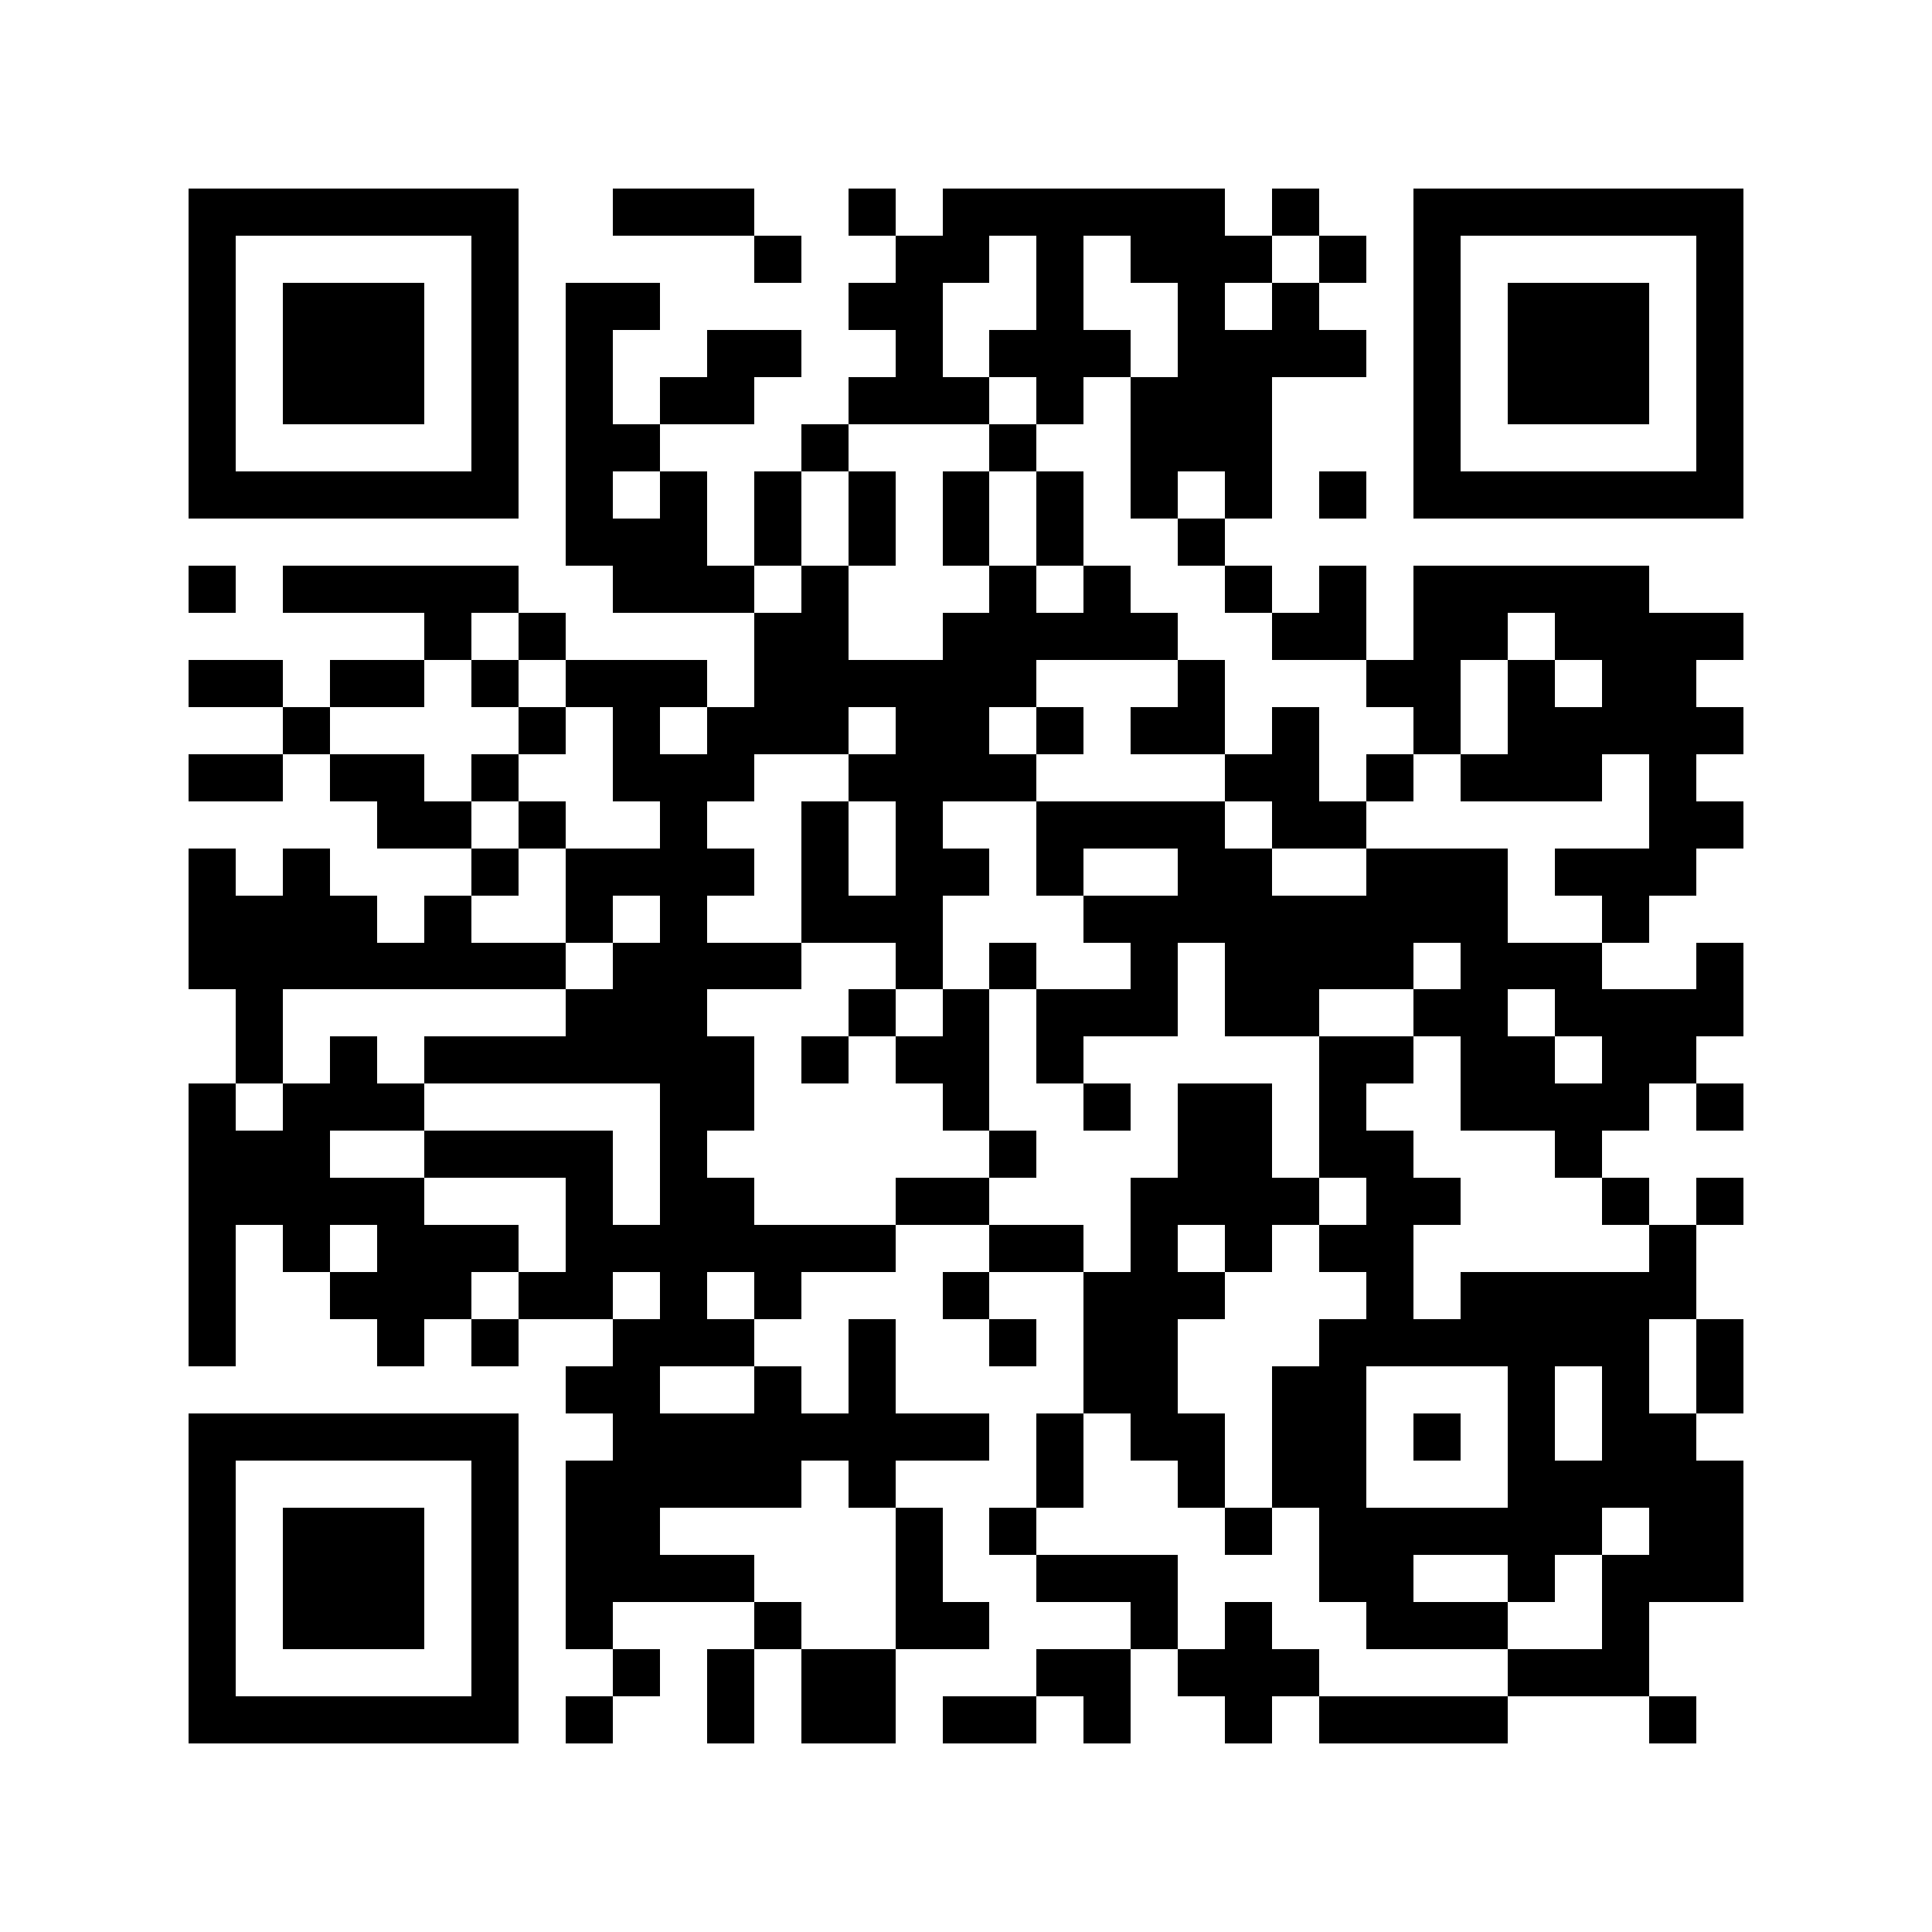
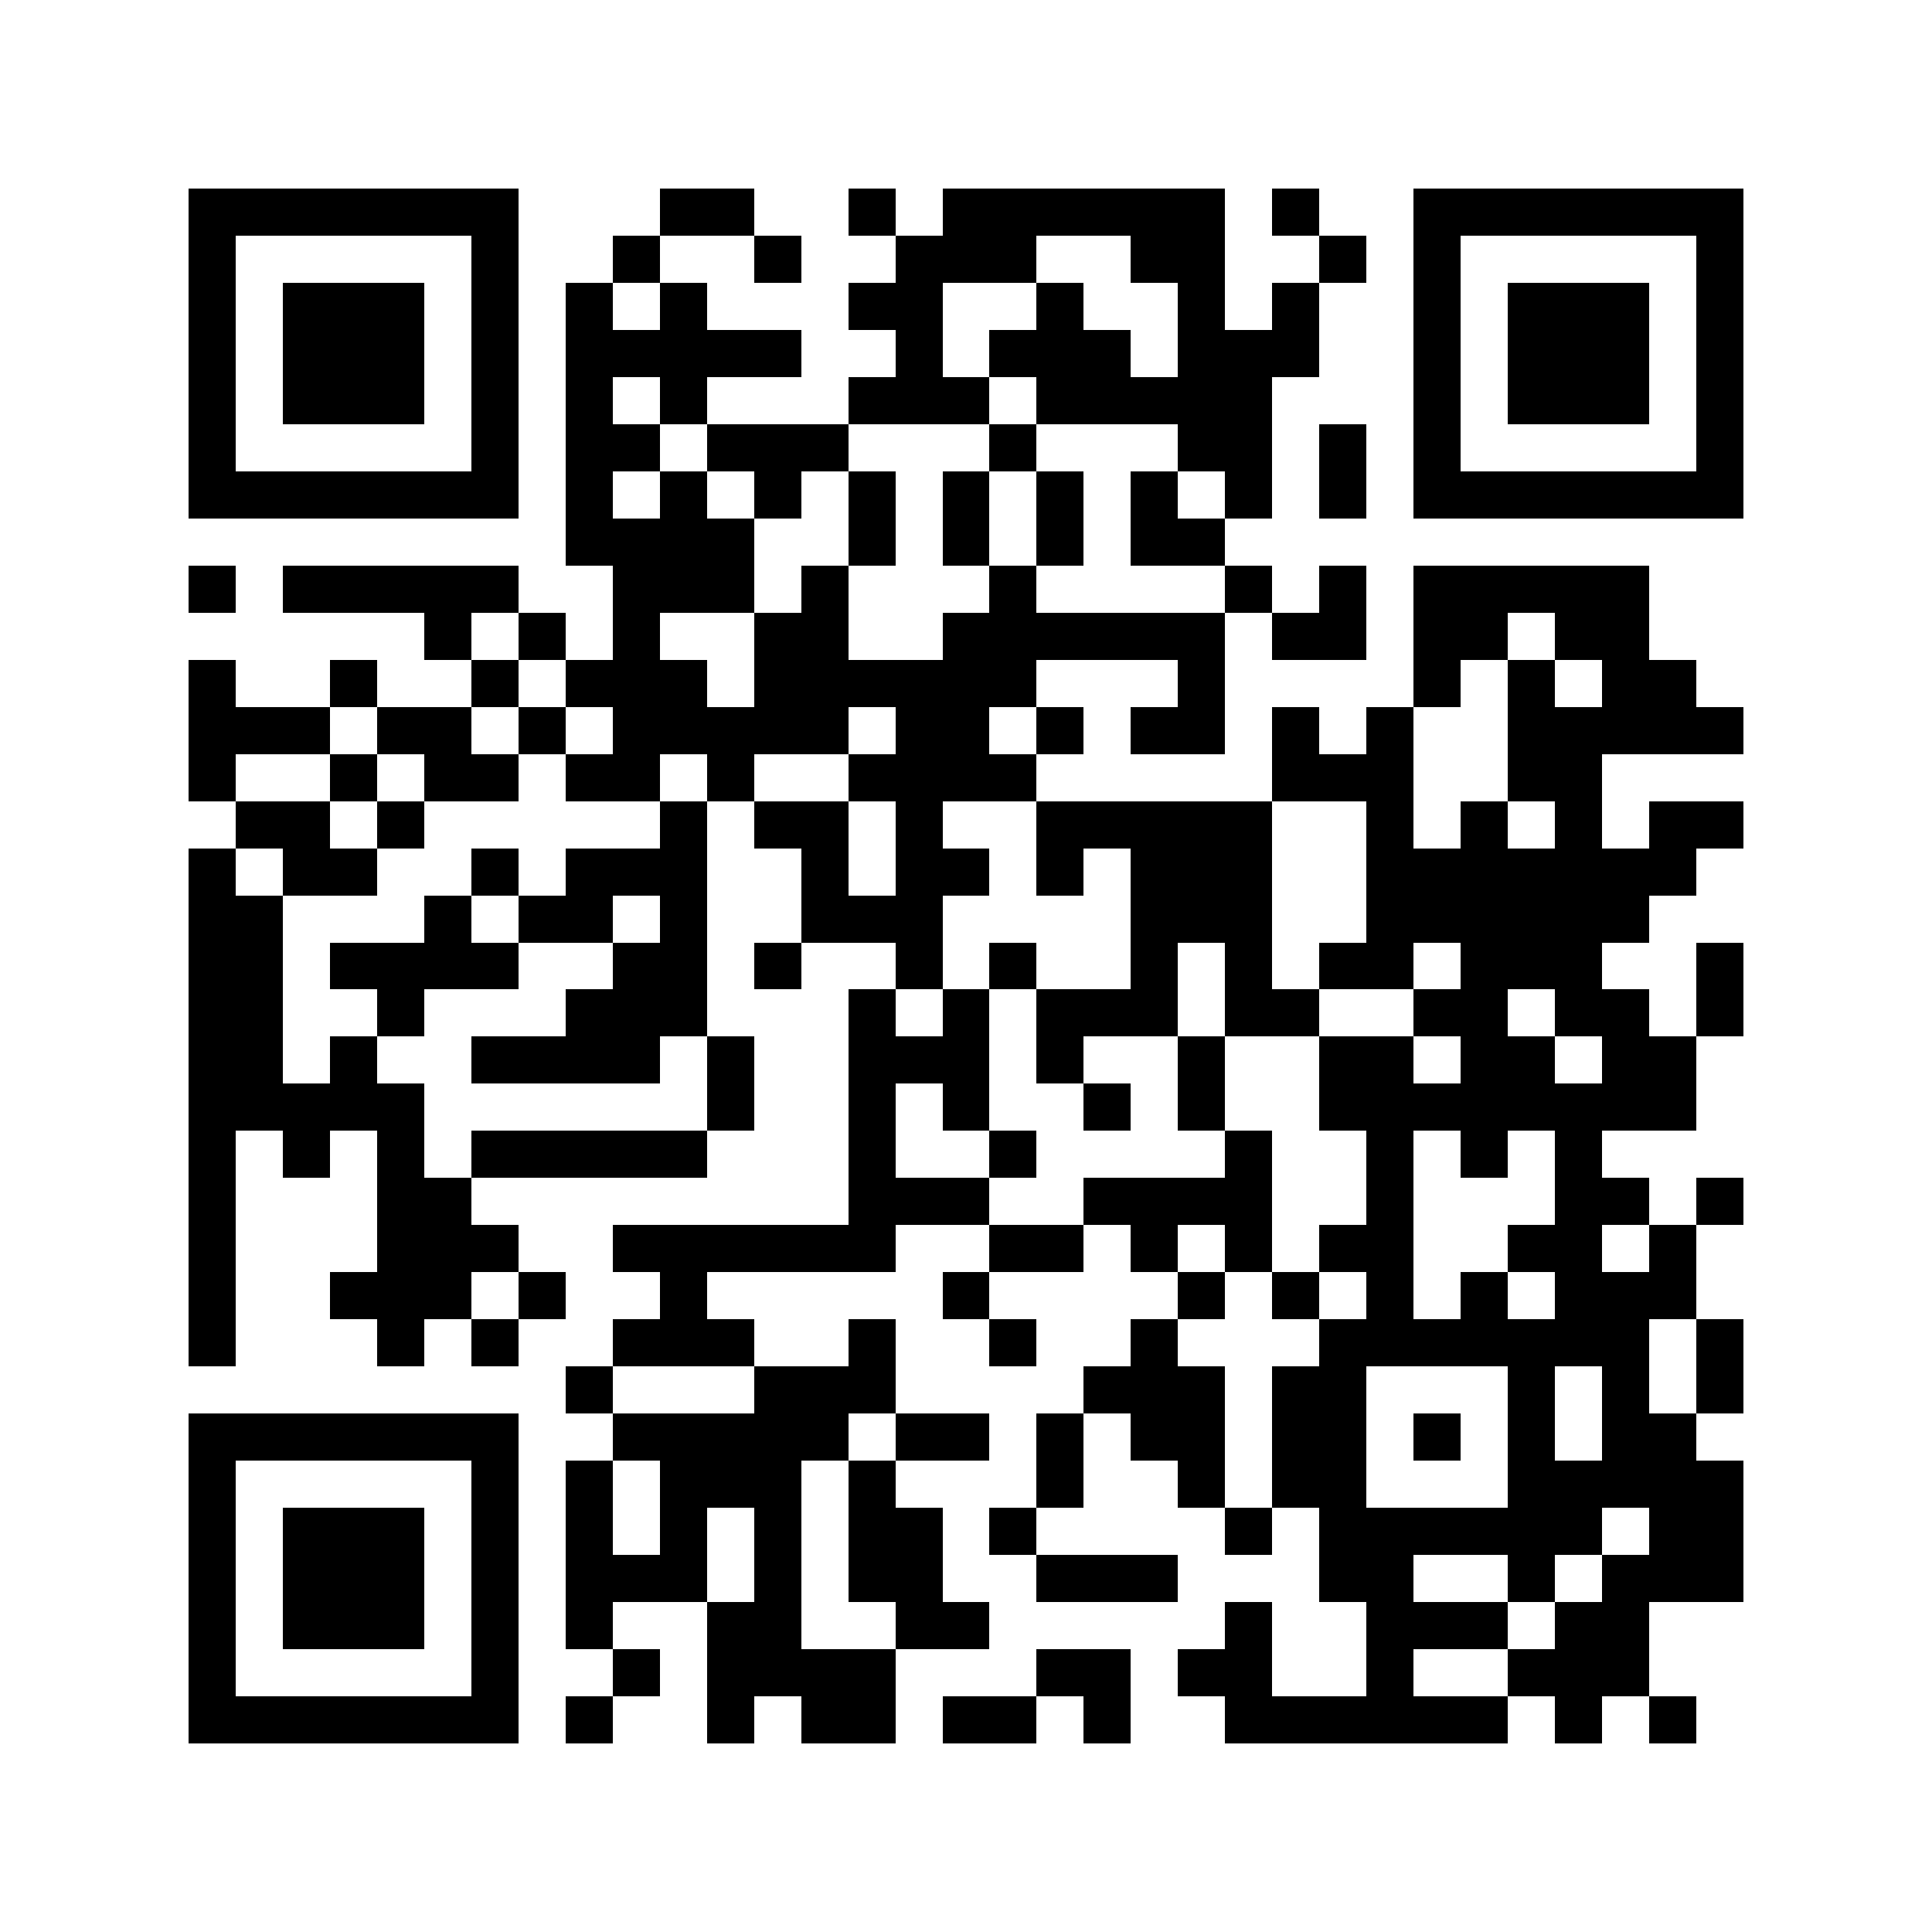
<svg xmlns="http://www.w3.org/2000/svg" width="512" height="512" viewBox="0 0 41 41" shape-rendering="crispEdges">
  <path fill="#ffffff" d="M0 0h41v41H0z" />
-   <path stroke="#000000" d="M4 4.5h7m2 0h3m2 0h1m1 0h6m1 0h1m2 0h7M4 5.5h1m5 0h1m5 0h1m2 0h2m1 0h1m1 0h3m1 0h1m1 0h1m5 0h1M4 6.5h1m1 0h3m1 0h1m1 0h2m4 0h2m2 0h1m2 0h1m1 0h1m2 0h1m1 0h3m1 0h1M4 7.5h1m1 0h3m1 0h1m1 0h1m2 0h2m2 0h1m1 0h3m1 0h4m1 0h1m1 0h3m1 0h1M4 8.5h1m1 0h3m1 0h1m1 0h1m1 0h2m2 0h3m1 0h1m1 0h3m3 0h1m1 0h3m1 0h1M4 9.5h1m5 0h1m1 0h2m3 0h1m3 0h1m2 0h3m3 0h1m5 0h1M4 10.5h7m1 0h1m1 0h1m1 0h1m1 0h1m1 0h1m1 0h1m1 0h1m1 0h1m1 0h1m1 0h7M12 11.5h3m1 0h1m1 0h1m1 0h1m1 0h1m2 0h1M4 12.5h1m1 0h5m2 0h3m1 0h1m3 0h1m1 0h1m2 0h1m1 0h1m1 0h5M9 13.5h1m1 0h1m4 0h2m2 0h5m2 0h2m1 0h2m1 0h4M4 14.5h2m1 0h2m1 0h1m1 0h3m1 0h6m3 0h1m3 0h2m1 0h1m1 0h2M6 15.5h1m4 0h1m1 0h1m1 0h3m1 0h2m1 0h1m1 0h2m1 0h1m2 0h1m1 0h5M4 16.5h2m1 0h2m1 0h1m2 0h3m2 0h4m4 0h2m1 0h1m1 0h3m1 0h1M8 17.5h2m1 0h1m2 0h1m2 0h1m1 0h1m2 0h4m1 0h2m6 0h2M4 18.5h1m1 0h1m3 0h1m1 0h4m1 0h1m1 0h2m1 0h1m2 0h2m2 0h3m1 0h3M4 19.5h4m1 0h1m2 0h1m1 0h1m2 0h3m3 0h9m2 0h1M4 20.5h8m1 0h4m2 0h1m1 0h1m2 0h1m1 0h4m1 0h3m2 0h1M5 21.5h1m6 0h3m3 0h1m1 0h1m1 0h3m1 0h2m2 0h2m1 0h4M5 22.5h1m1 0h1m1 0h7m1 0h1m1 0h2m1 0h1m5 0h2m1 0h2m1 0h2M4 23.5h1m1 0h3m5 0h2m4 0h1m2 0h1m1 0h2m1 0h1m2 0h4m1 0h1M4 24.5h3m2 0h4m1 0h1m6 0h1m3 0h2m1 0h2m3 0h1M4 25.5h5m3 0h1m1 0h2m3 0h2m3 0h4m1 0h2m3 0h1m1 0h1M4 26.5h1m1 0h1m1 0h3m1 0h7m2 0h2m1 0h1m1 0h1m1 0h2m5 0h1M4 27.5h1m2 0h3m1 0h2m1 0h1m1 0h1m3 0h1m2 0h3m3 0h1m1 0h5M4 28.5h1m3 0h1m1 0h1m2 0h3m2 0h1m2 0h1m1 0h2m3 0h7m1 0h1M12 29.5h2m2 0h1m1 0h1m4 0h2m2 0h2m3 0h1m1 0h1m1 0h1M4 30.5h7m2 0h8m1 0h1m1 0h2m1 0h2m1 0h1m1 0h1m1 0h2M4 31.5h1m5 0h1m1 0h5m1 0h1m3 0h1m2 0h1m1 0h2m3 0h5M4 32.5h1m1 0h3m1 0h1m1 0h2m5 0h1m1 0h1m4 0h1m1 0h6m1 0h2M4 33.5h1m1 0h3m1 0h1m1 0h4m3 0h1m2 0h3m3 0h2m2 0h1m1 0h3M4 34.5h1m1 0h3m1 0h1m1 0h1m3 0h1m2 0h2m3 0h1m1 0h1m2 0h3m2 0h1M4 35.5h1m5 0h1m2 0h1m1 0h1m1 0h2m3 0h2m1 0h3m4 0h3M4 36.5h7m1 0h1m2 0h1m1 0h2m1 0h2m1 0h1m2 0h1m1 0h4m3 0h1" />
+   <path stroke="#000000" d="M4 4.5h7m3 0h2m2 0h1m1 0h6m1 0h1m2 0h7M4 5.5h1m5 0h1m2 0h1m2 0h1m2 0h3m2 0h2m2 0h1m1 0h1m5 0h1M4 6.5h1m1 0h3m1 0h1m1 0h1m1 0h1m3 0h2m2 0h1m2 0h1m1 0h1m2 0h1m1 0h3m1 0h1M4 7.5h1m1 0h3m1 0h1m1 0h5m2 0h1m1 0h3m1 0h3m2 0h1m1 0h3m1 0h1M4 8.5h1m1 0h3m1 0h1m1 0h1m1 0h1m3 0h3m1 0h5m3 0h1m1 0h3m1 0h1M4 9.5h1m5 0h1m1 0h2m1 0h3m3 0h1m3 0h2m1 0h1m1 0h1m5 0h1M4 10.5h7m1 0h1m1 0h1m1 0h1m1 0h1m1 0h1m1 0h1m1 0h1m1 0h1m1 0h1m1 0h7M12 11.5h4m2 0h1m1 0h1m1 0h1m1 0h2M4 12.5h1m1 0h5m2 0h3m1 0h1m3 0h1m4 0h1m1 0h1m1 0h5M9 13.5h1m1 0h1m1 0h1m2 0h2m2 0h6m1 0h2m1 0h2m1 0h2M4 14.5h1m2 0h1m2 0h1m1 0h3m1 0h6m3 0h1m4 0h1m1 0h1m1 0h2M4 15.5h3m1 0h2m1 0h1m1 0h5m1 0h2m1 0h1m1 0h2m1 0h1m1 0h1m2 0h5M4 16.5h1m2 0h1m1 0h2m1 0h2m1 0h1m2 0h4m5 0h3m2 0h2M5 17.5h2m1 0h1m5 0h1m1 0h2m1 0h1m2 0h5m2 0h1m1 0h1m1 0h1m1 0h2M4 18.5h1m1 0h2m2 0h1m1 0h3m2 0h1m1 0h2m1 0h1m1 0h3m2 0h7M4 19.5h2m3 0h1m1 0h2m1 0h1m2 0h3m4 0h3m2 0h6M4 20.5h2m1 0h4m2 0h2m1 0h1m2 0h1m1 0h1m2 0h1m1 0h1m1 0h2m1 0h3m2 0h1M4 21.5h2m2 0h1m3 0h3m3 0h1m1 0h1m1 0h3m1 0h2m2 0h2m1 0h2m1 0h1M4 22.5h2m1 0h1m2 0h4m1 0h1m2 0h3m1 0h1m2 0h1m2 0h2m1 0h2m1 0h2M4 23.5h5m6 0h1m2 0h1m1 0h1m2 0h1m1 0h1m2 0h8M4 24.5h1m1 0h1m1 0h1m1 0h5m3 0h1m2 0h1m4 0h1m2 0h1m1 0h1m1 0h1M4 25.5h1m3 0h2m8 0h3m2 0h4m2 0h1m3 0h2m1 0h1M4 26.5h1m3 0h3m2 0h6m2 0h2m1 0h1m1 0h1m1 0h2m2 0h2m1 0h1M4 27.5h1m2 0h3m1 0h1m2 0h1m5 0h1m4 0h1m1 0h1m1 0h1m1 0h1m1 0h3M4 28.5h1m3 0h1m1 0h1m2 0h3m2 0h1m2 0h1m2 0h1m3 0h7m1 0h1M12 29.5h1m3 0h3m4 0h3m1 0h2m3 0h1m1 0h1m1 0h1M4 30.5h7m2 0h5m1 0h2m1 0h1m1 0h2m1 0h2m1 0h1m1 0h1m1 0h2M4 31.5h1m5 0h1m1 0h1m1 0h3m1 0h1m3 0h1m2 0h1m1 0h2m3 0h5M4 32.5h1m1 0h3m1 0h1m1 0h1m1 0h1m1 0h1m1 0h2m1 0h1m4 0h1m1 0h6m1 0h2M4 33.5h1m1 0h3m1 0h1m1 0h3m1 0h1m1 0h2m2 0h3m3 0h2m2 0h1m1 0h3M4 34.5h1m1 0h3m1 0h1m1 0h1m2 0h2m2 0h2m5 0h1m2 0h3m1 0h2M4 35.5h1m5 0h1m2 0h1m1 0h4m3 0h2m1 0h2m2 0h1m2 0h3M4 36.5h7m1 0h1m2 0h1m1 0h2m1 0h2m1 0h1m2 0h6m1 0h1m1 0h1" />
</svg>
